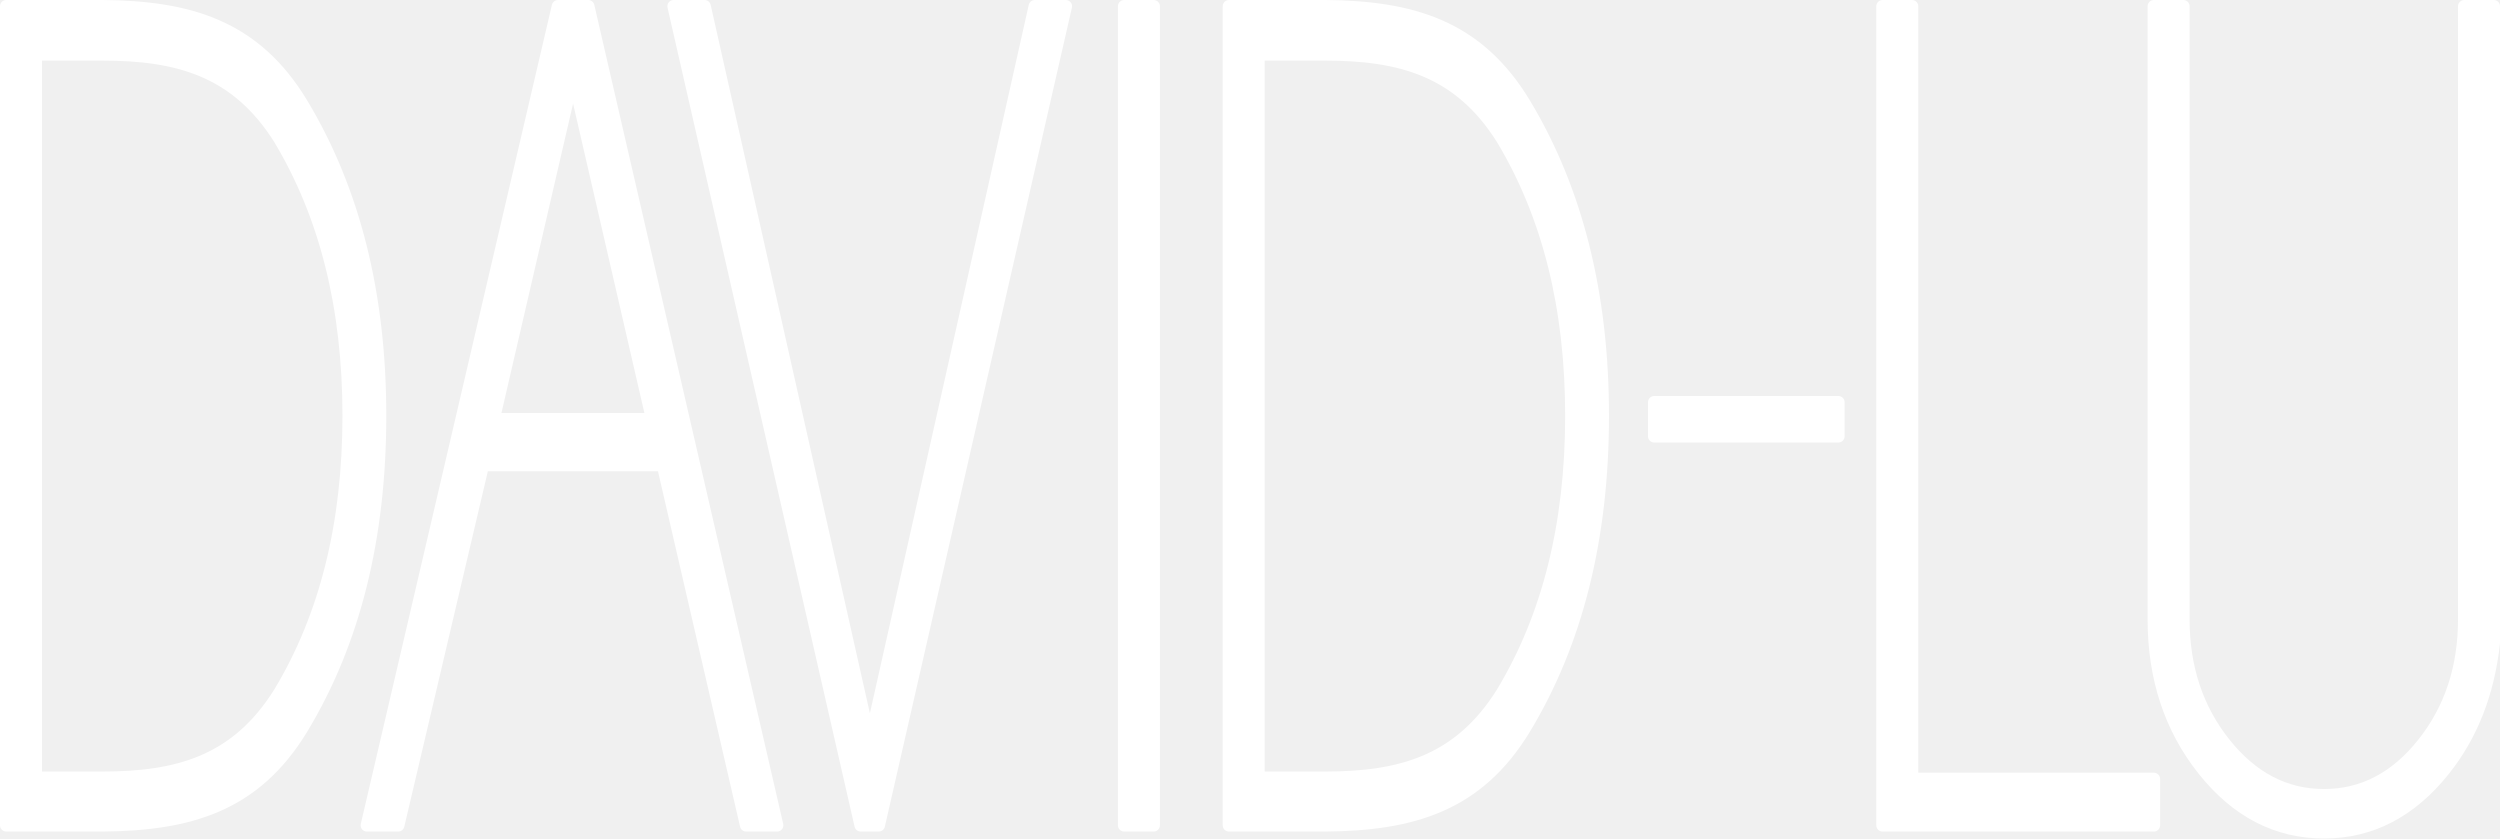
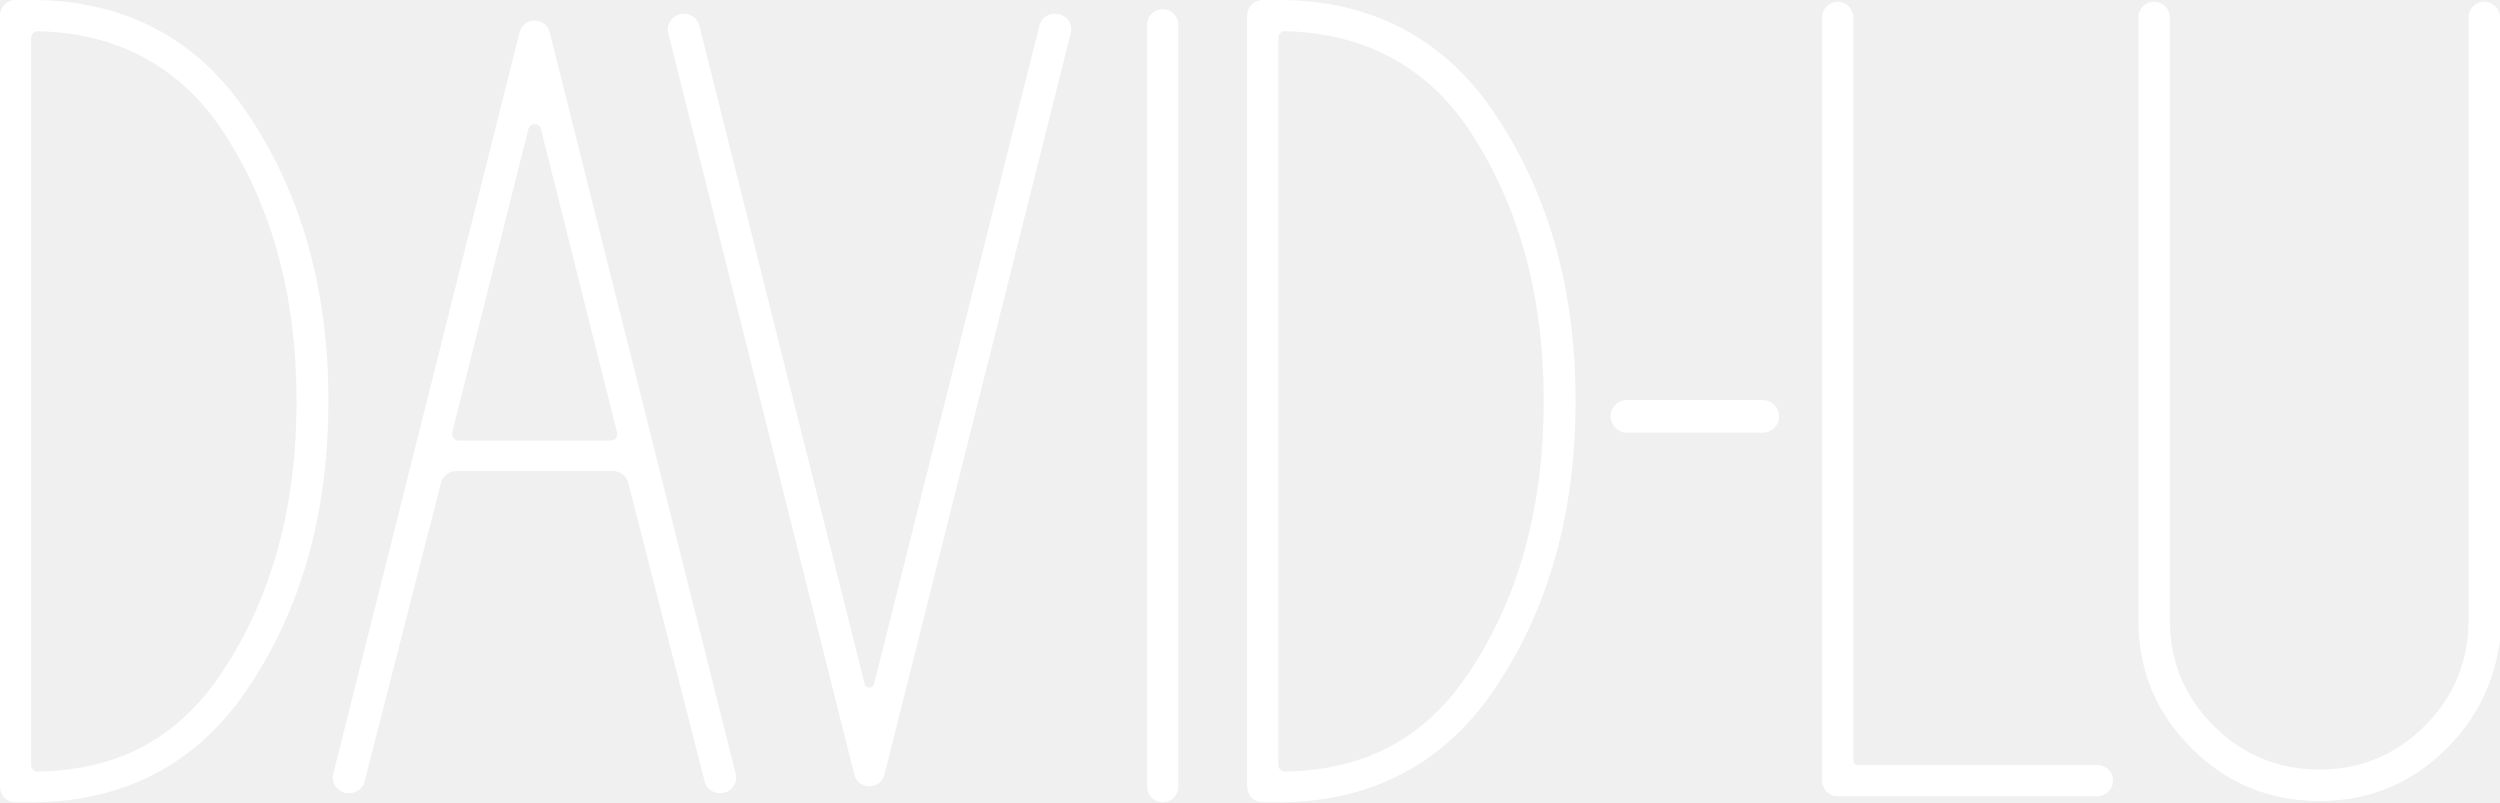
- <svg xmlns="http://www.w3.org/2000/svg" id="Layer_2" data-name="Layer 2" viewBox="0 0 598.593 200.771">
+ <svg xmlns="http://www.w3.org/2000/svg" id="Layer_2" data-name="Layer 2" viewBox="0 0 600.326 192.653">
  <g id="title">
    <g>
-       <path d="m24.6,1.5c20.513.187,36.414,4.609,47.699,23.374,12.461,20.712,18.692,45.605,18.692,74.679,0,29.269-6.231,54.21-18.692,74.825-11.286,18.67-27.187,23.043-47.699,23.228H1.5V1.5h23.1ZM8.554,13.011v173.223h15.959c17.928,0,32.063-3.783,42.409-20.315,11.051-18.281,16.576-40.403,16.576-66.365s-5.525-47.987-16.576-66.365c-10.346-16.431-24.482-20.177-42.409-20.177h-15.959Z" fill="#fff" stroke="#fff" stroke-linecap="round" stroke-linejoin="round" stroke-width="3" />
-       <path d="m317.36,1.5c20.513.187,36.414,4.609,47.699,23.374,12.461,20.712,18.692,45.605,18.692,74.679,0,29.269-6.231,54.21-18.692,74.825-11.286,18.67-27.187,23.043-47.699,23.228h-23.1V1.5h23.1Zm-16.047,11.511v173.223h15.959c17.928,0,32.063-3.783,42.409-20.315,11.051-18.281,16.576-40.403,16.576-66.365s-5.525-47.987-16.576-66.365c-10.346-16.431-24.482-20.177-42.409-20.177h-15.959Z" fill="#fff" stroke="#fff" stroke-linecap="round" stroke-linejoin="round" stroke-width="3" />
-       <path d="m140.836,1.5l45.231,196.106h-7.406l-19.926-86.265h-43.115l-20.279,86.265h-7.494L133.606,1.5h7.23Zm15.341,98.885l-18.956-82.243-19.044,82.243h38.001Z" fill="#fff" stroke="#fff" stroke-linecap="round" stroke-linejoin="round" stroke-width="3" />
-       <path d="m247.785,1.5h7.406l-44.79,196.106h-4.32L161.292,1.5h7.406l39.588,176.135L247.785,1.5Z" fill="#fff" stroke="#fff" stroke-linecap="round" stroke-linejoin="round" stroke-width="3" />
-       <path d="m276.226,1.5v196.106h-7.054V1.5h7.054Z" fill="#fff" stroke="#fff" stroke-linecap="round" stroke-linejoin="round" stroke-width="3" />
-       <path d="m396.087,96.314h44.084v8.142h-44.084v-8.142Z" fill="#fff" stroke="#fff" stroke-linecap="round" stroke-linejoin="round" stroke-width="3" />
-       <path d="m450.754,197.606V1.5h7.054v185.011h57.906v11.095h-64.96Z" fill="#fff" stroke="#fff" stroke-linecap="round" stroke-linejoin="round" stroke-width="3" />
-       <path d="m590.04,1.5h7.054v152.413c-1.293,11.948-5.261,22.089-11.903,30.423-7.935,9.957-17.516,14.935-28.743,14.935-11.286,0-20.896-4.978-28.831-14.935-7.935-9.957-11.903-21.977-11.903-36.065V1.5h7.054v146.771c0,11.579,3.292,21.5,9.875,29.759,6.582,8.26,14.517,12.39,23.806,12.39s17.206-4.13,23.762-12.39c6.554-8.259,9.831-18.18,9.831-29.759V1.5Z" fill="#fff" stroke="#fff" stroke-linecap="round" stroke-linejoin="round" stroke-width="3" />
+       <path d="m7.615,0c21.881,0,39.278,8.991,51.3,26.49,13.295,19.346,19.943,42.624,19.943,69.837s-6.647,50.572-19.943,69.837c-12.021,17.501-29.555,26.49-51.436,26.49h-3.739c-2.065,0-3.739-1.674-3.739-3.739V3.739C0,1.674,1.674,0,3.739,0h3.876Zm-.137,183.686c0,.888.731,1.617,1.619,1.598,19.938-.41,34.111-8.46,44.416-24.147,11.8-17.871,17.699-39.474,17.699-64.814s-5.9-46.858-17.699-64.814C43.223,15.926,28.061,7.919,9.097,7.49c-.888-.02-1.619.709-1.619,1.598v174.598Z" fill="#fff" />
+       <path d="m307.095,0c21.881,0,39.278,8.991,51.3,26.49,13.295,19.346,19.943,42.624,19.943,69.837s-6.647,50.572-19.943,69.837c-12.021,17.501-29.555,26.49-51.436,26.49h-3.739c-2.065,0-3.739-1.674-3.739-3.739V3.739c0-2.065,1.674-3.739,3.739-3.739h3.876Zm-.137,183.686c0,.888.731,1.617,1.619,1.598,19.938-.41,34.111-8.46,44.416-24.147,11.8-17.871,17.699-39.474,17.699-64.814s-5.9-46.858-17.699-64.814c-10.291-15.583-25.452-23.59-44.417-24.019-.888-.02-1.619.709-1.619,1.598v174.598Z" fill="#fff" />
+       <path d="m147.238,113.114h-37.716c-1.708,0-3.199,1.158-3.623,2.812l-18.346,71.704c-.423,1.655-1.914,2.812-3.623,2.812h-.279c-2.434,0-4.22-2.289-3.627-4.65L124.753,7.78c.948-3.771,6.307-3.77,7.253.001l44.652,178.013c.592,2.361-1.193,4.649-3.627,4.649h-.198c-1.708,0-3.199-1.157-3.622-2.812l-18.35-71.704c-.423-1.655-1.914-2.812-3.622-2.812Zm.937-9.239l-18.295-72.902c-.391-1.559-2.606-1.559-2.997,0l-18.295,72.902c-.245.975.493,1.921,1.499,1.921h36.589c1.006,0,1.743-.946,1.499-1.921Z" fill="#fff" />
+       <path d="m167.923,6.144l39.702,158.093c.296,1.18,1.974,1.18,2.27,0L249.598,6.144c.418-1.663,1.912-2.828,3.627-2.828h.266c2.434,0,4.22,2.289,3.627,4.65l-44.727,178.013c-.948,3.771-6.307,3.77-7.253-.001L160.485,7.964c-.592-2.361,1.193-4.649,3.627-4.649h.185c1.714,0,3.209,1.166,3.627,2.828Z" fill="#fff" />
+       <path d="m282.94,5.949v182.965c0,2.065-1.674,3.739-3.739,3.739h0c-2.065,0-3.739-1.674-3.739-3.739V5.949c0-2.065,1.674-3.739,3.739-3.739h0c2.065,0,3.739,1.674,3.739,3.739Z" fill="#fff" />
+       <path d="m437.543,187.447V4.172c0-2.065,1.674-3.739,3.739-3.739h0c2.065,0,3.739,1.674,3.739,3.739v178.414c0,.619.502,1.121,1.121,1.121h57.522c2.065,0,3.739,1.674,3.739,3.739h0c0,2.065-1.674,3.739-3.739,3.739h-62.382c-2.065,0-3.739-1.674-3.739-3.739Z" fill="#fff" />
+       <path d="m596.504.433h.083c2.065,0,3.739,1.674,3.739,3.739v149.332c0,.192-.013.386-.04.577-1.424,10.013-5.65,18.531-12.673,25.555-8.476,8.476-18.696,12.714-30.662,12.714s-22.27-4.238-30.745-12.714c-8.476-8.476-12.714-18.696-12.714-30.662V4.172c0-2.065,1.674-3.739,3.739-3.739h.083c2.065,0,3.739,1.674,3.739,3.739v144.802c0,9.861,3.503,18.295,10.512,25.303,7.007,7.008,15.469,10.512,25.386,10.512s18.364-3.503,25.344-10.512c6.98-7.007,10.47-15.441,10.47-25.303V4.172c0-2.065,1.674-3.739,3.739-3.739Z" fill="#fff" />
+       <rect x="386.764" y="96.061" width="40.449" height="7.83" rx="3.915" ry="3.915" fill="#fff" />
    </g>
  </g>
</svg>
